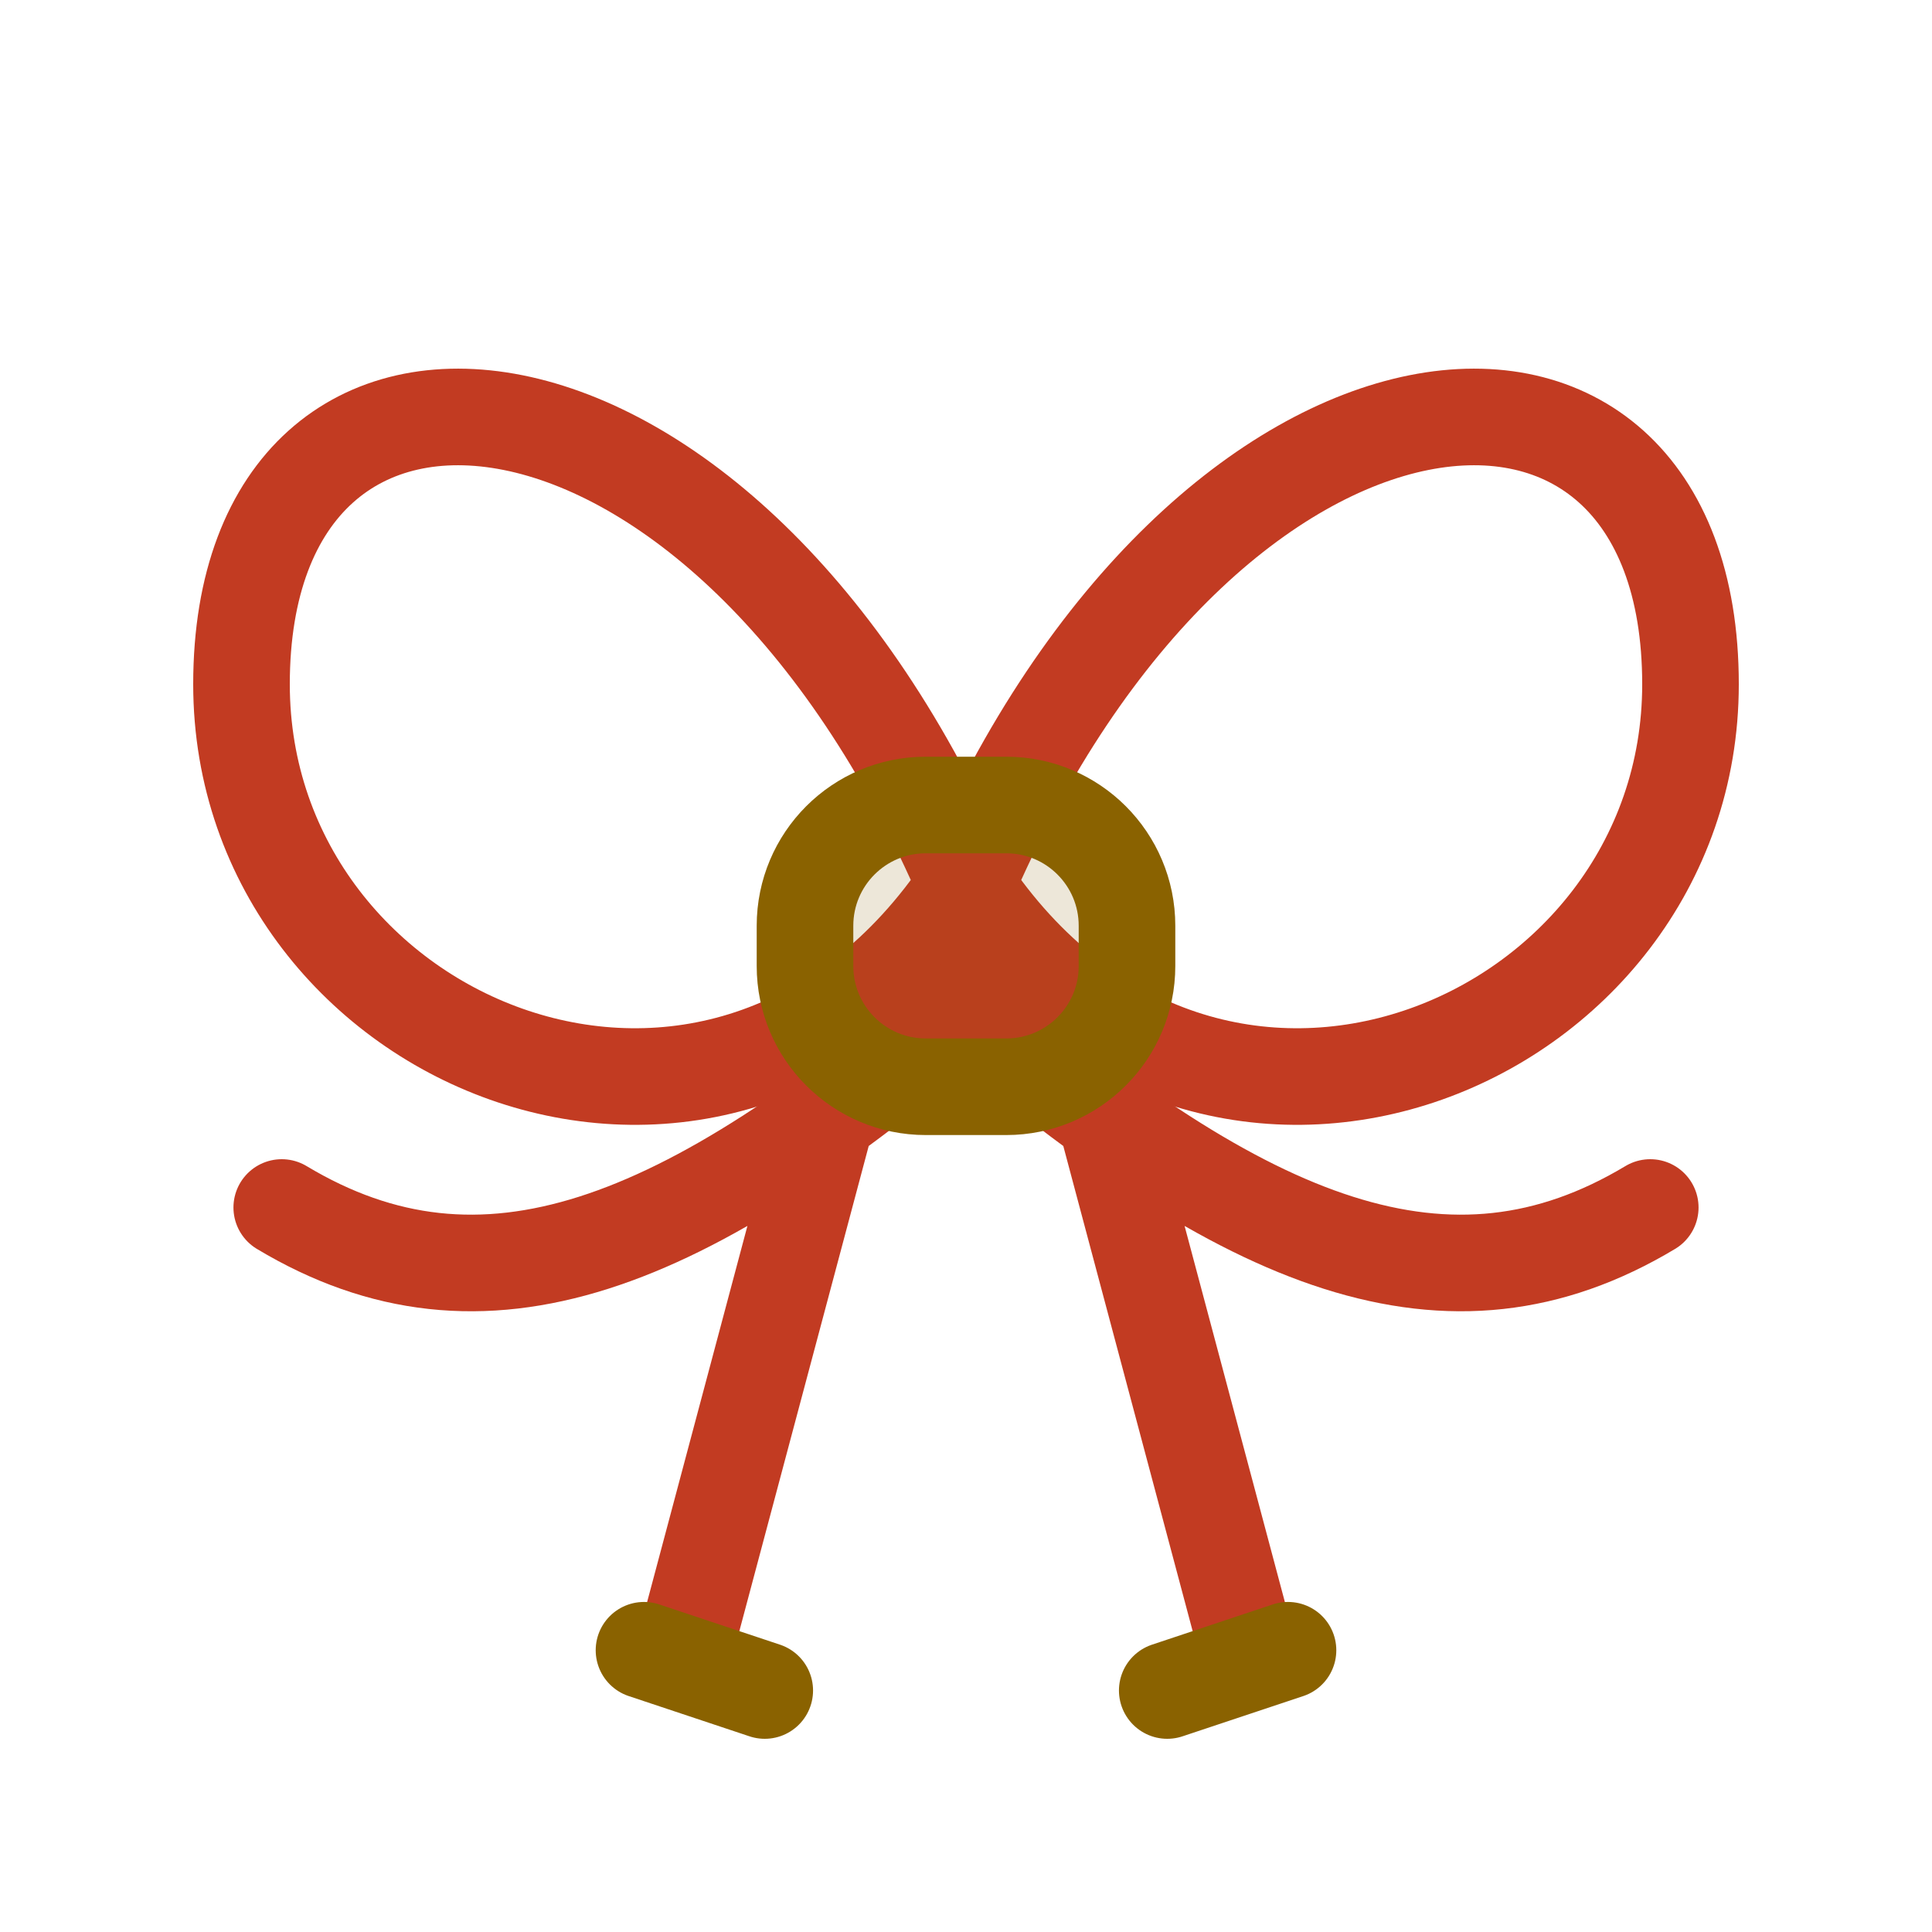
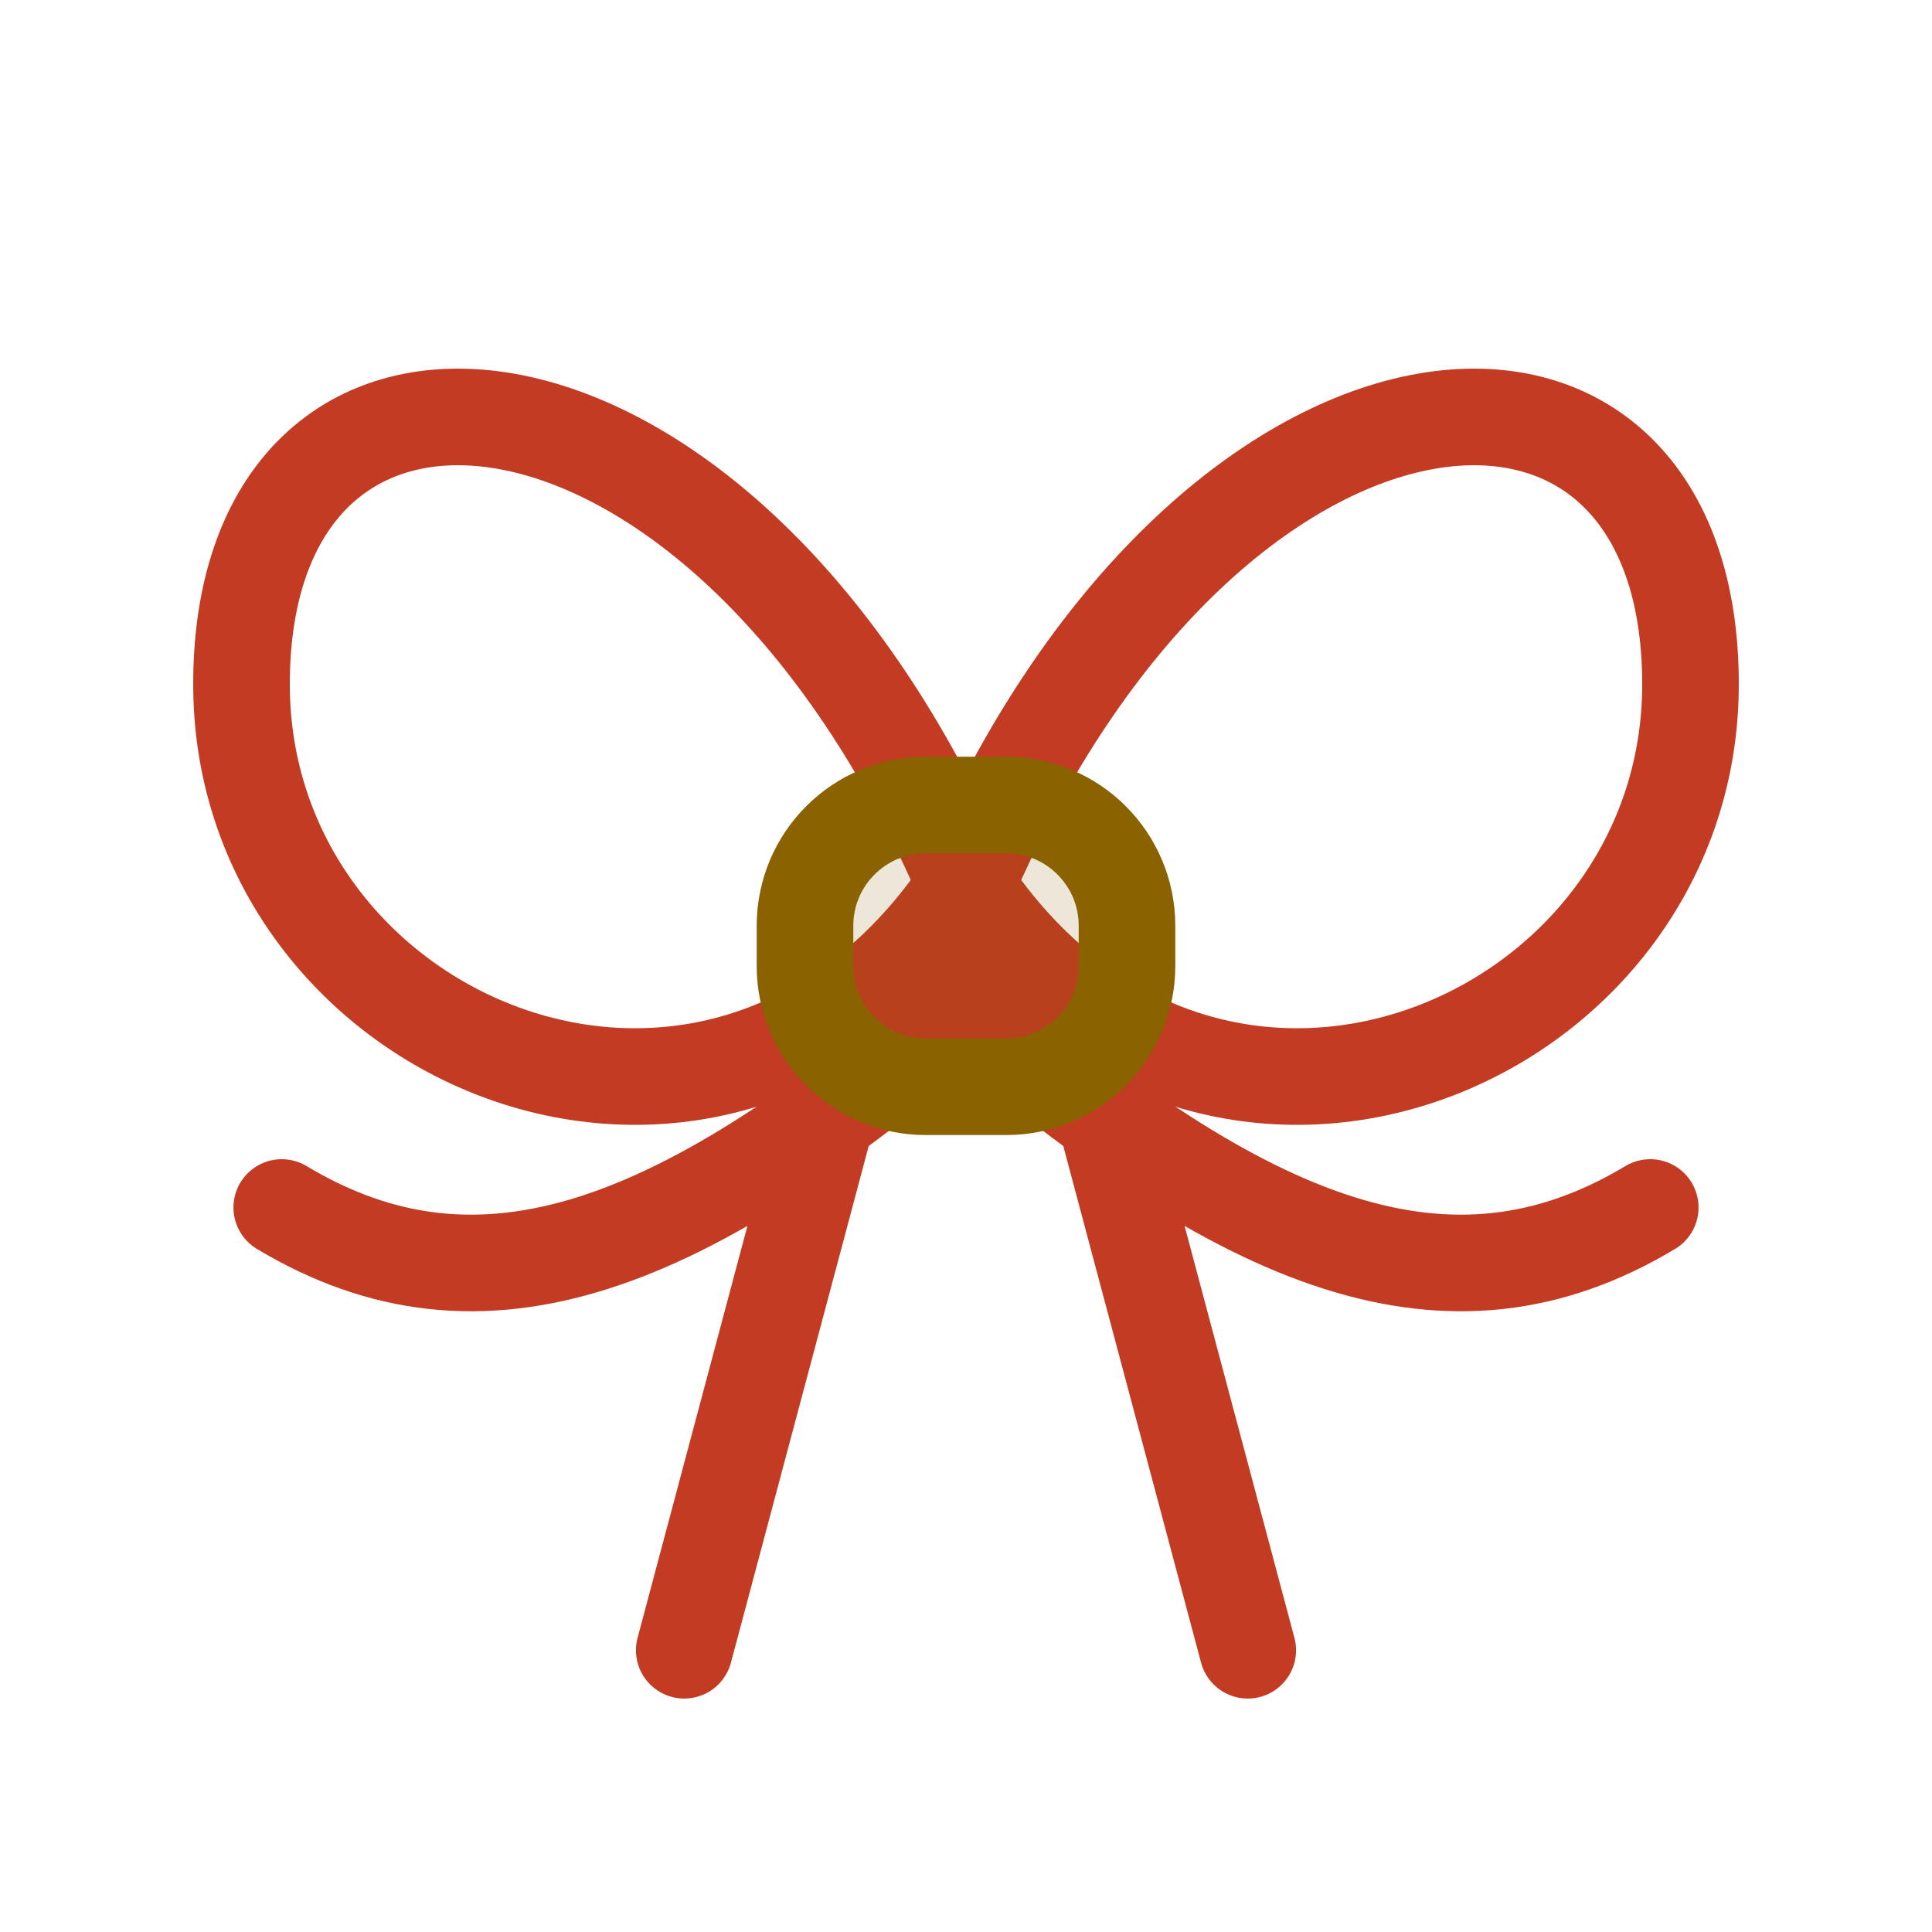
<svg xmlns="http://www.w3.org/2000/svg" viewBox="0 0 48 48" width="48" height="48" fill="none" stroke="#453D35" stroke-width="2.4" stroke-linecap="round" stroke-linejoin="round" data-category="结与印">
  <path d="M24 22C18 8 6 7 6 17c0 9 12 14 18 5Zm0 0c6-14 18-15 18-5 0 9-12 14-18 5Z" stroke="#C23B22" />
  <path d="M24 25c-7 6-12 8-17 5M24 25c7 6 12 8 17 5M21 26l-4 15M27 26l4 15" stroke="#C23B22" />
-   <path d="m16 41 3 1M29 42l3-1" stroke="#8A6200" />
  <rect x="20" y="20" width="8" height="7" rx="3" fill="#8A6200" fill-opacity=".15" stroke="#8A6200" />
</svg>
